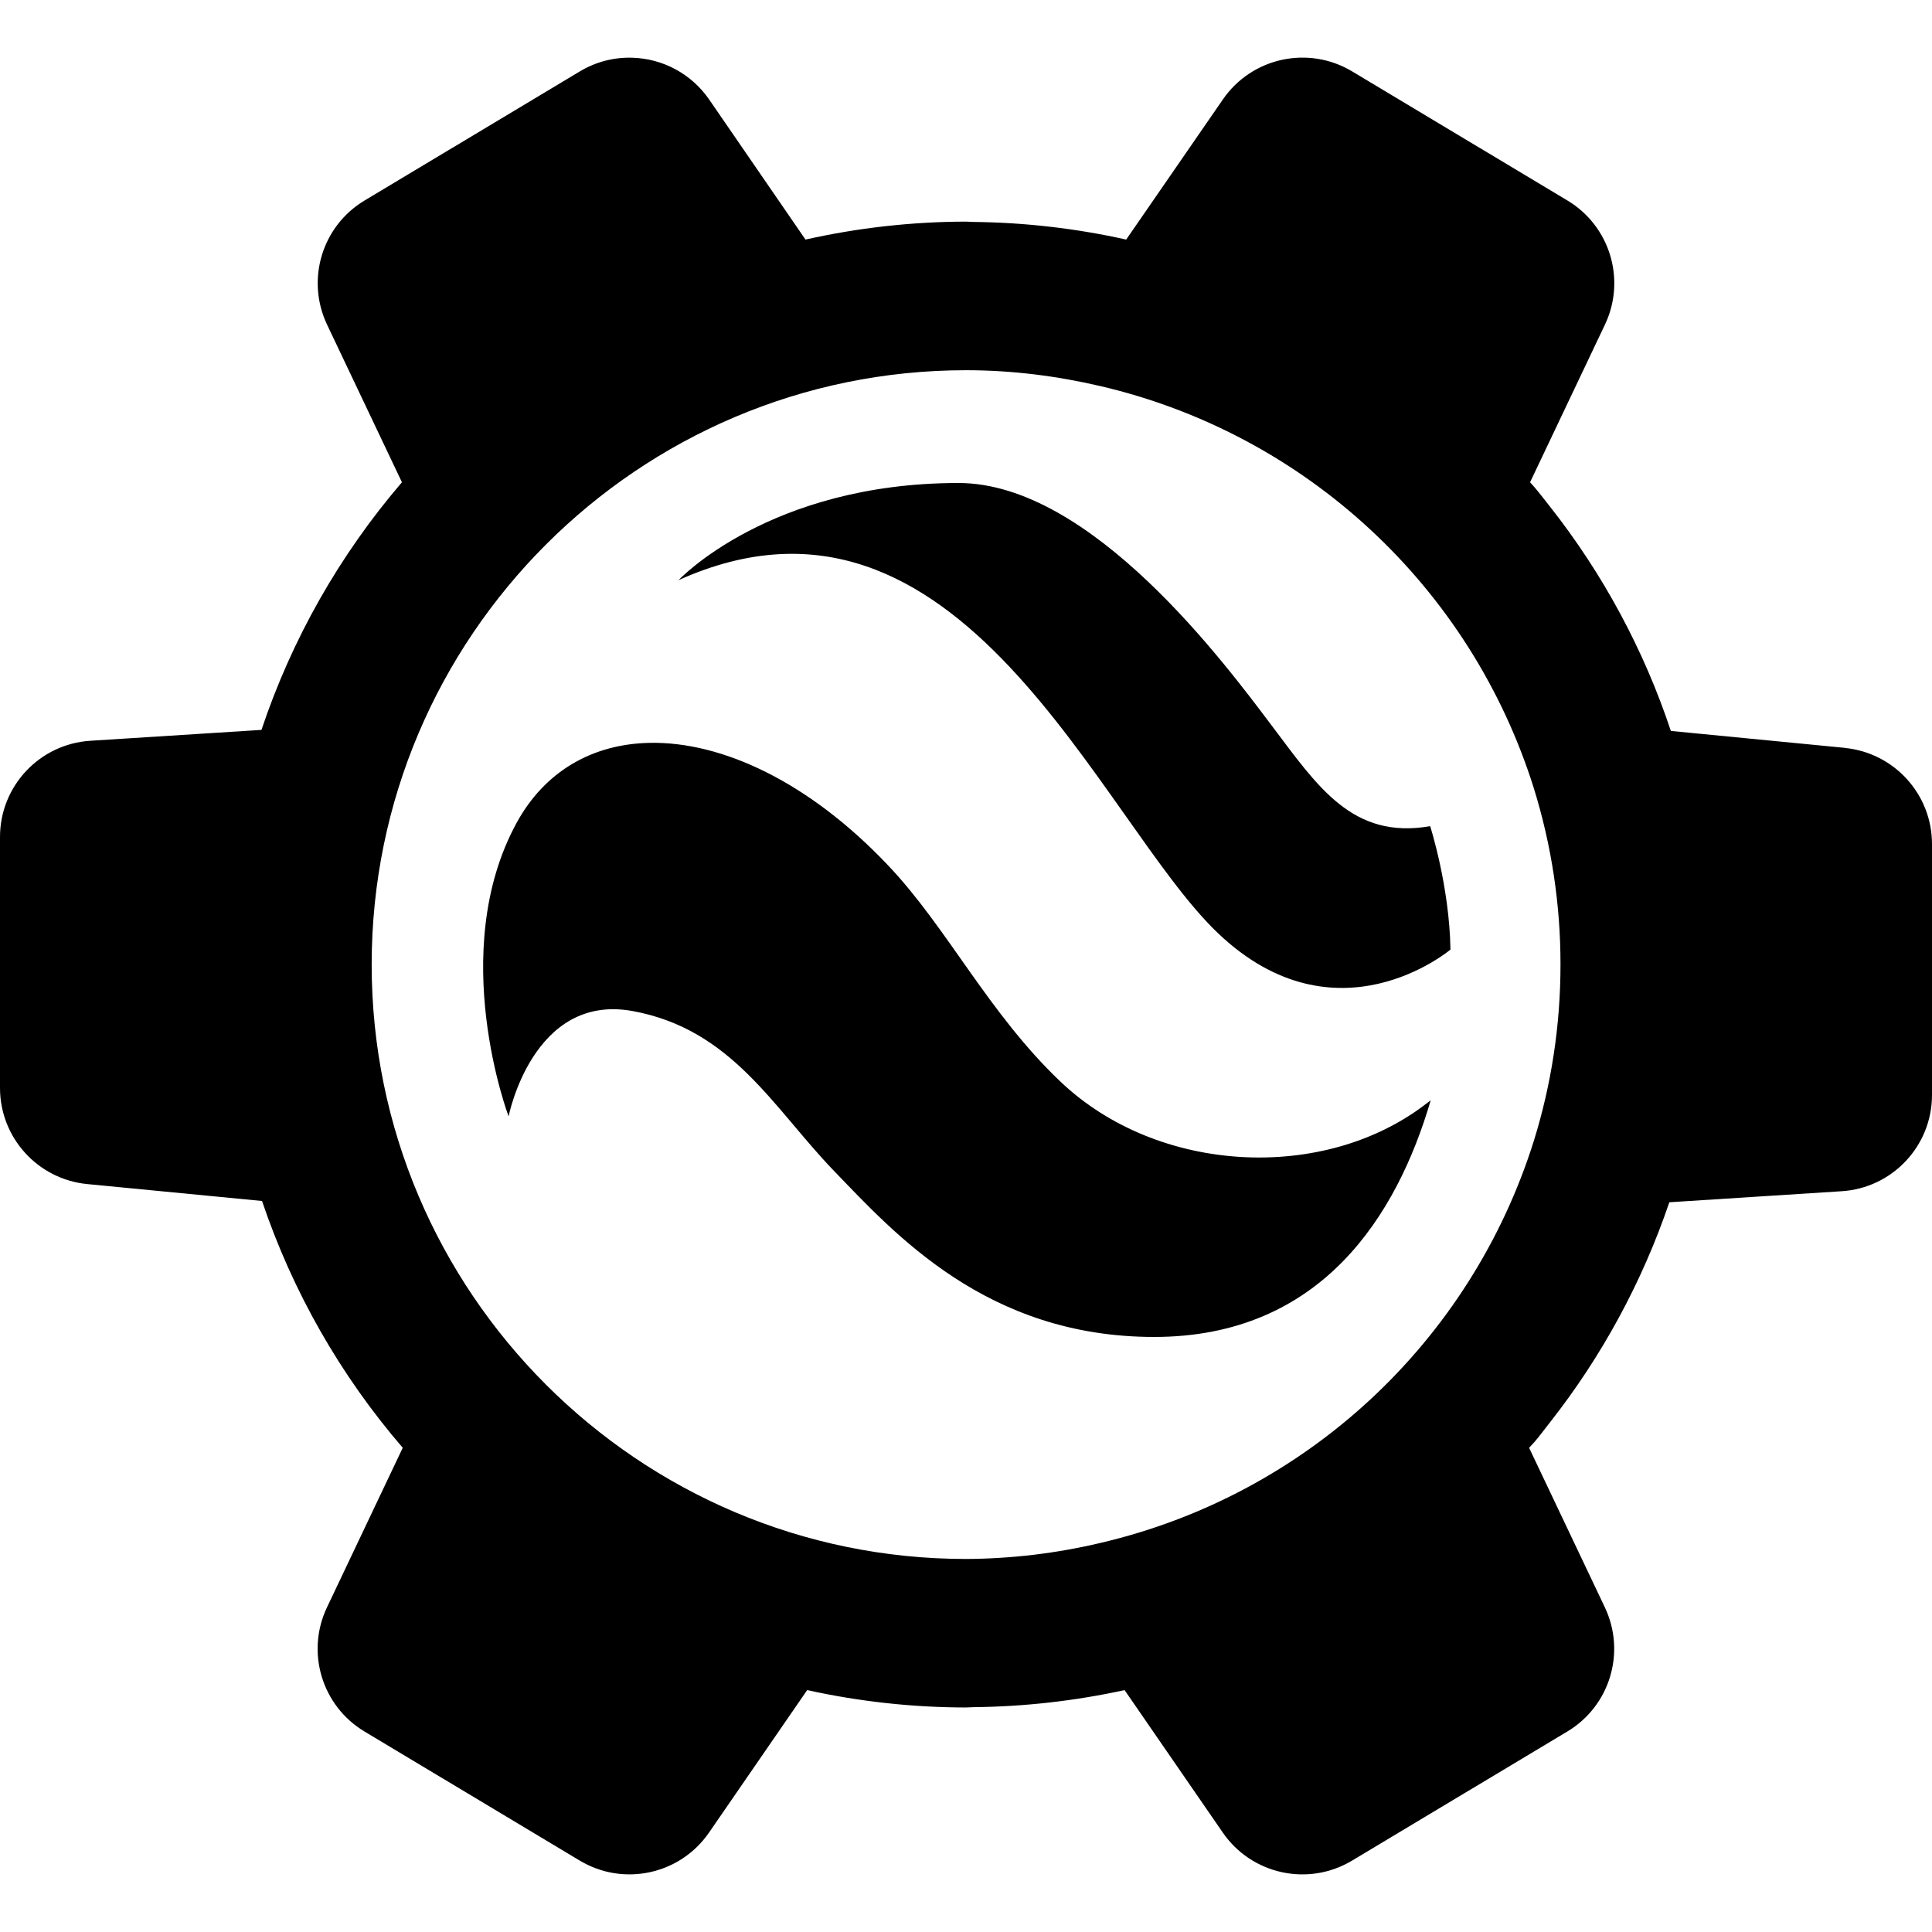
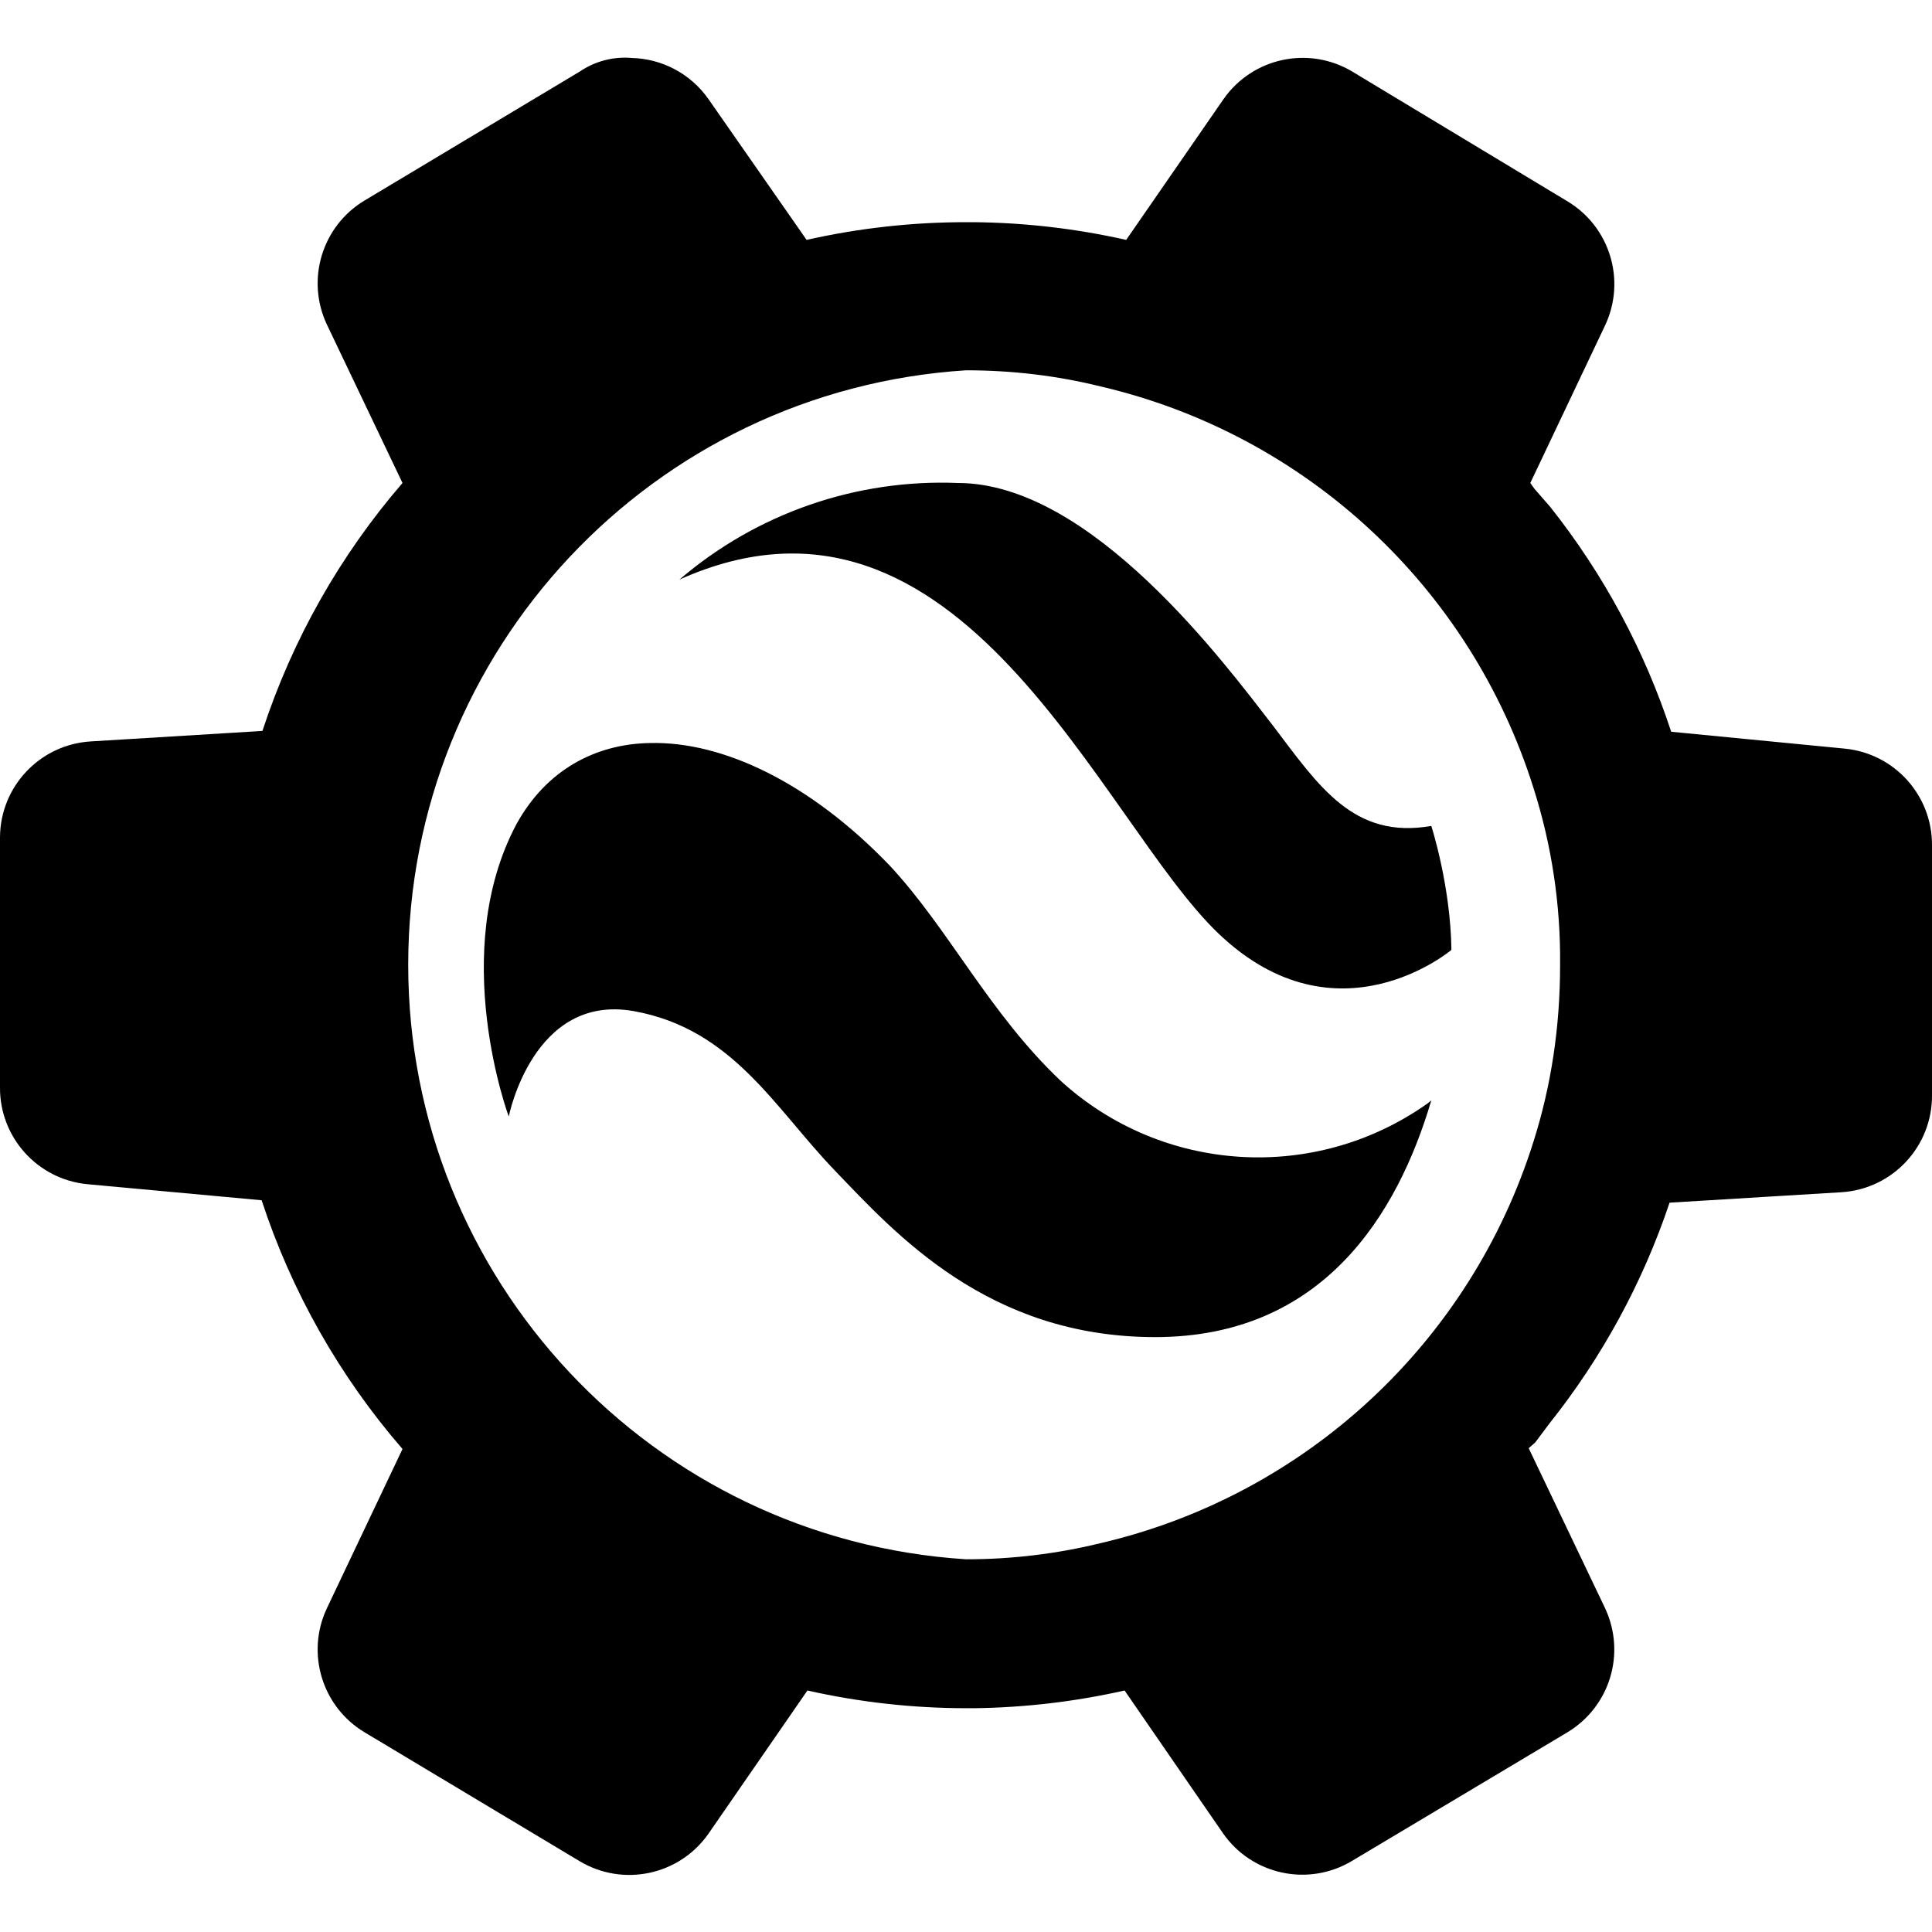
- <svg xmlns="http://www.w3.org/2000/svg" role="img" viewBox="0 0 24 24">
-   <path d="M7.853.717a1.19 1.19 0 00-.65.17L4.53 2.49c-.53.317-.732.984-.467 1.543l.93 1.958a9.217 9.217 0 00-1.745 3.076l-2.124.135A1.198 1.198 0 000 10.399v3.116a1.2 1.2 0 001.084 1.194l2.171.21a9.207 9.207 0 001.748 3.066l-.941 1.982a1.198 1.198 0 00.467 1.543l2.673 1.603a1.2 1.2 0 001.605-.347l1.22-1.771a9.22 9.22 0 001.971.216c.032 0 .064-.004.096-.004a9.245 9.245 0 001.876-.212l1.22 1.77a1.2 1.2 0 001.606.348l2.673-1.603c.53-.317.732-.984.467-1.543l-.941-1.982c.022-.025.048-.049.07-.076.066-.077.125-.159.188-.238a9.225 9.225 0 001.484-2.736l2.138-.137A1.198 1.198 0 0024 13.601v-3.116a1.2 1.2 0 00-1.084-1.194V9.29l-2.16-.21a9.182 9.182 0 00-1.501-2.786c-.063-.08-.124-.16-.19-.238-.018-.022-.039-.043-.058-.065l.93-1.958a1.198 1.198 0 00-.467-1.543L16.797.887a1.2 1.2 0 00-1.605.347L13.99 2.976a9.169 9.169 0 00-1.896-.219c-.033 0-.064-.004-.096-.004a9.2 9.2 0 00-1.992.223L8.808 1.234a1.2 1.2 0 00-.955-.517zm4.148 3.882c.574 0 1.13.072 1.668.197a7.41 7.41 0 015.384 4.993 7.36 7.36 0 01.332 2.193c0 .764-.116 1.5-.332 2.193a7.407 7.407 0 01-5.384 4.992 7.393 7.393 0 01-1.668.199c-4.071 0-7.384-3.313-7.384-7.384 0-4.07 3.313-7.383 7.384-7.383zM11.907 6C9.558 6 8.429 7.207 8.429 7.207c3.501-1.577 5.23 2.986 6.702 4.386 1.472 1.4 2.887.203 2.887.203-.012-.787-.252-1.533-.252-1.533-.968.168-1.398-.494-1.97-1.252C15.224 8.253 13.561 6 11.907 6zm-3.84 3.228c-.705.015-1.3.35-1.653 1-.868 1.601-.096 3.64-.096 3.64s.3-1.532 1.537-1.309c1.238.224 1.754 1.208 2.504 1.985.75.776 1.895 2.064 3.978 2.064 2.082 0 3.018-1.516 3.435-2.937v-.002l-.053.04c-1.265.98-3.335.882-4.548-.275-.89-.846-1.403-1.908-2.135-2.68-.981-1.038-2.065-1.545-2.97-1.526z" />
+ <svg xmlns="http://www.w3.org/2000/svg" viewBox="0 0 24 24">
+   <path d="M7.85.72a1 1 0 0 0-.65.17l-2.67 1.6a1.2 1.2 0 0 0-.47 1.54L5 6a9 9 0 0 0-1.74 3.08l-2.13.13A1.2 1.2 0 0 0 0 10.4v3.11a1.2 1.2 0 0 0 1.08 1.2l2.17.2A9 9 0 0 0 5 18l-.94 1.98a1.2 1.2 0 0 0 .47 1.54l2.67 1.6a1.2 1.2 0 0 0 1.6-.34L10.03 21a9 9 0 0 0 1.97.22h.1a9 9 0 0 0 1.87-.22l1.22 1.77a1.2 1.2 0 0 0 1.6.35l2.68-1.6c.53-.32.73-.98.47-1.54l-.95-1.99.08-.07.18-.24a9 9 0 0 0 1.49-2.74l2.14-.13A1.2 1.2 0 0 0 24 13.6v-3.1a1.2 1.2 0 0 0-1.08-1.2l-2.16-.21a9 9 0 0 0-1.5-2.79l-.2-.23-.05-.07.93-1.96a1.2 1.2 0 0 0-.47-1.54L16.8.89a1.2 1.2 0 0 0-1.6.34l-1.21 1.75a9 9 0 0 0-1.9-.22H12a9 9 0 0 0-1.98.22L8.8 1.23a1.2 1.2 0 0 0-.96-.51M12 4.6q.86 0 1.67.2a7.4 7.4 0 0 1 5.38 4.99 7 7 0 0 1 .33 2.2q0 1.15-.33 2.19a7.4 7.4 0 0 1-5.38 4.99 7 7 0 0 1-1.67.2A7.4 7.4 0 0 1 12 4.6M11.9 6a5 5 0 0 0-3.46 1.2c3.5-1.57 5.23 3 6.7 4.4s2.89.2 2.89.2c-.01-.8-.25-1.54-.25-1.54-.97.17-1.4-.5-1.97-1.25C15.22 8.25 13.56 6 11.9 6M8.08 9.23c-.7.01-1.3.35-1.66 1-.86 1.6-.1 3.64-.1 3.64s.3-1.53 1.55-1.31c1.23.22 1.75 1.2 2.5 1.98s1.9 2.07 3.98 2.07 3.01-1.52 3.43-2.94l-.05.04a3.64 3.64 0 0 1-4.55-.28c-.89-.84-1.4-1.9-2.13-2.68-.99-1.03-2.07-1.54-2.97-1.52" />
</svg>
